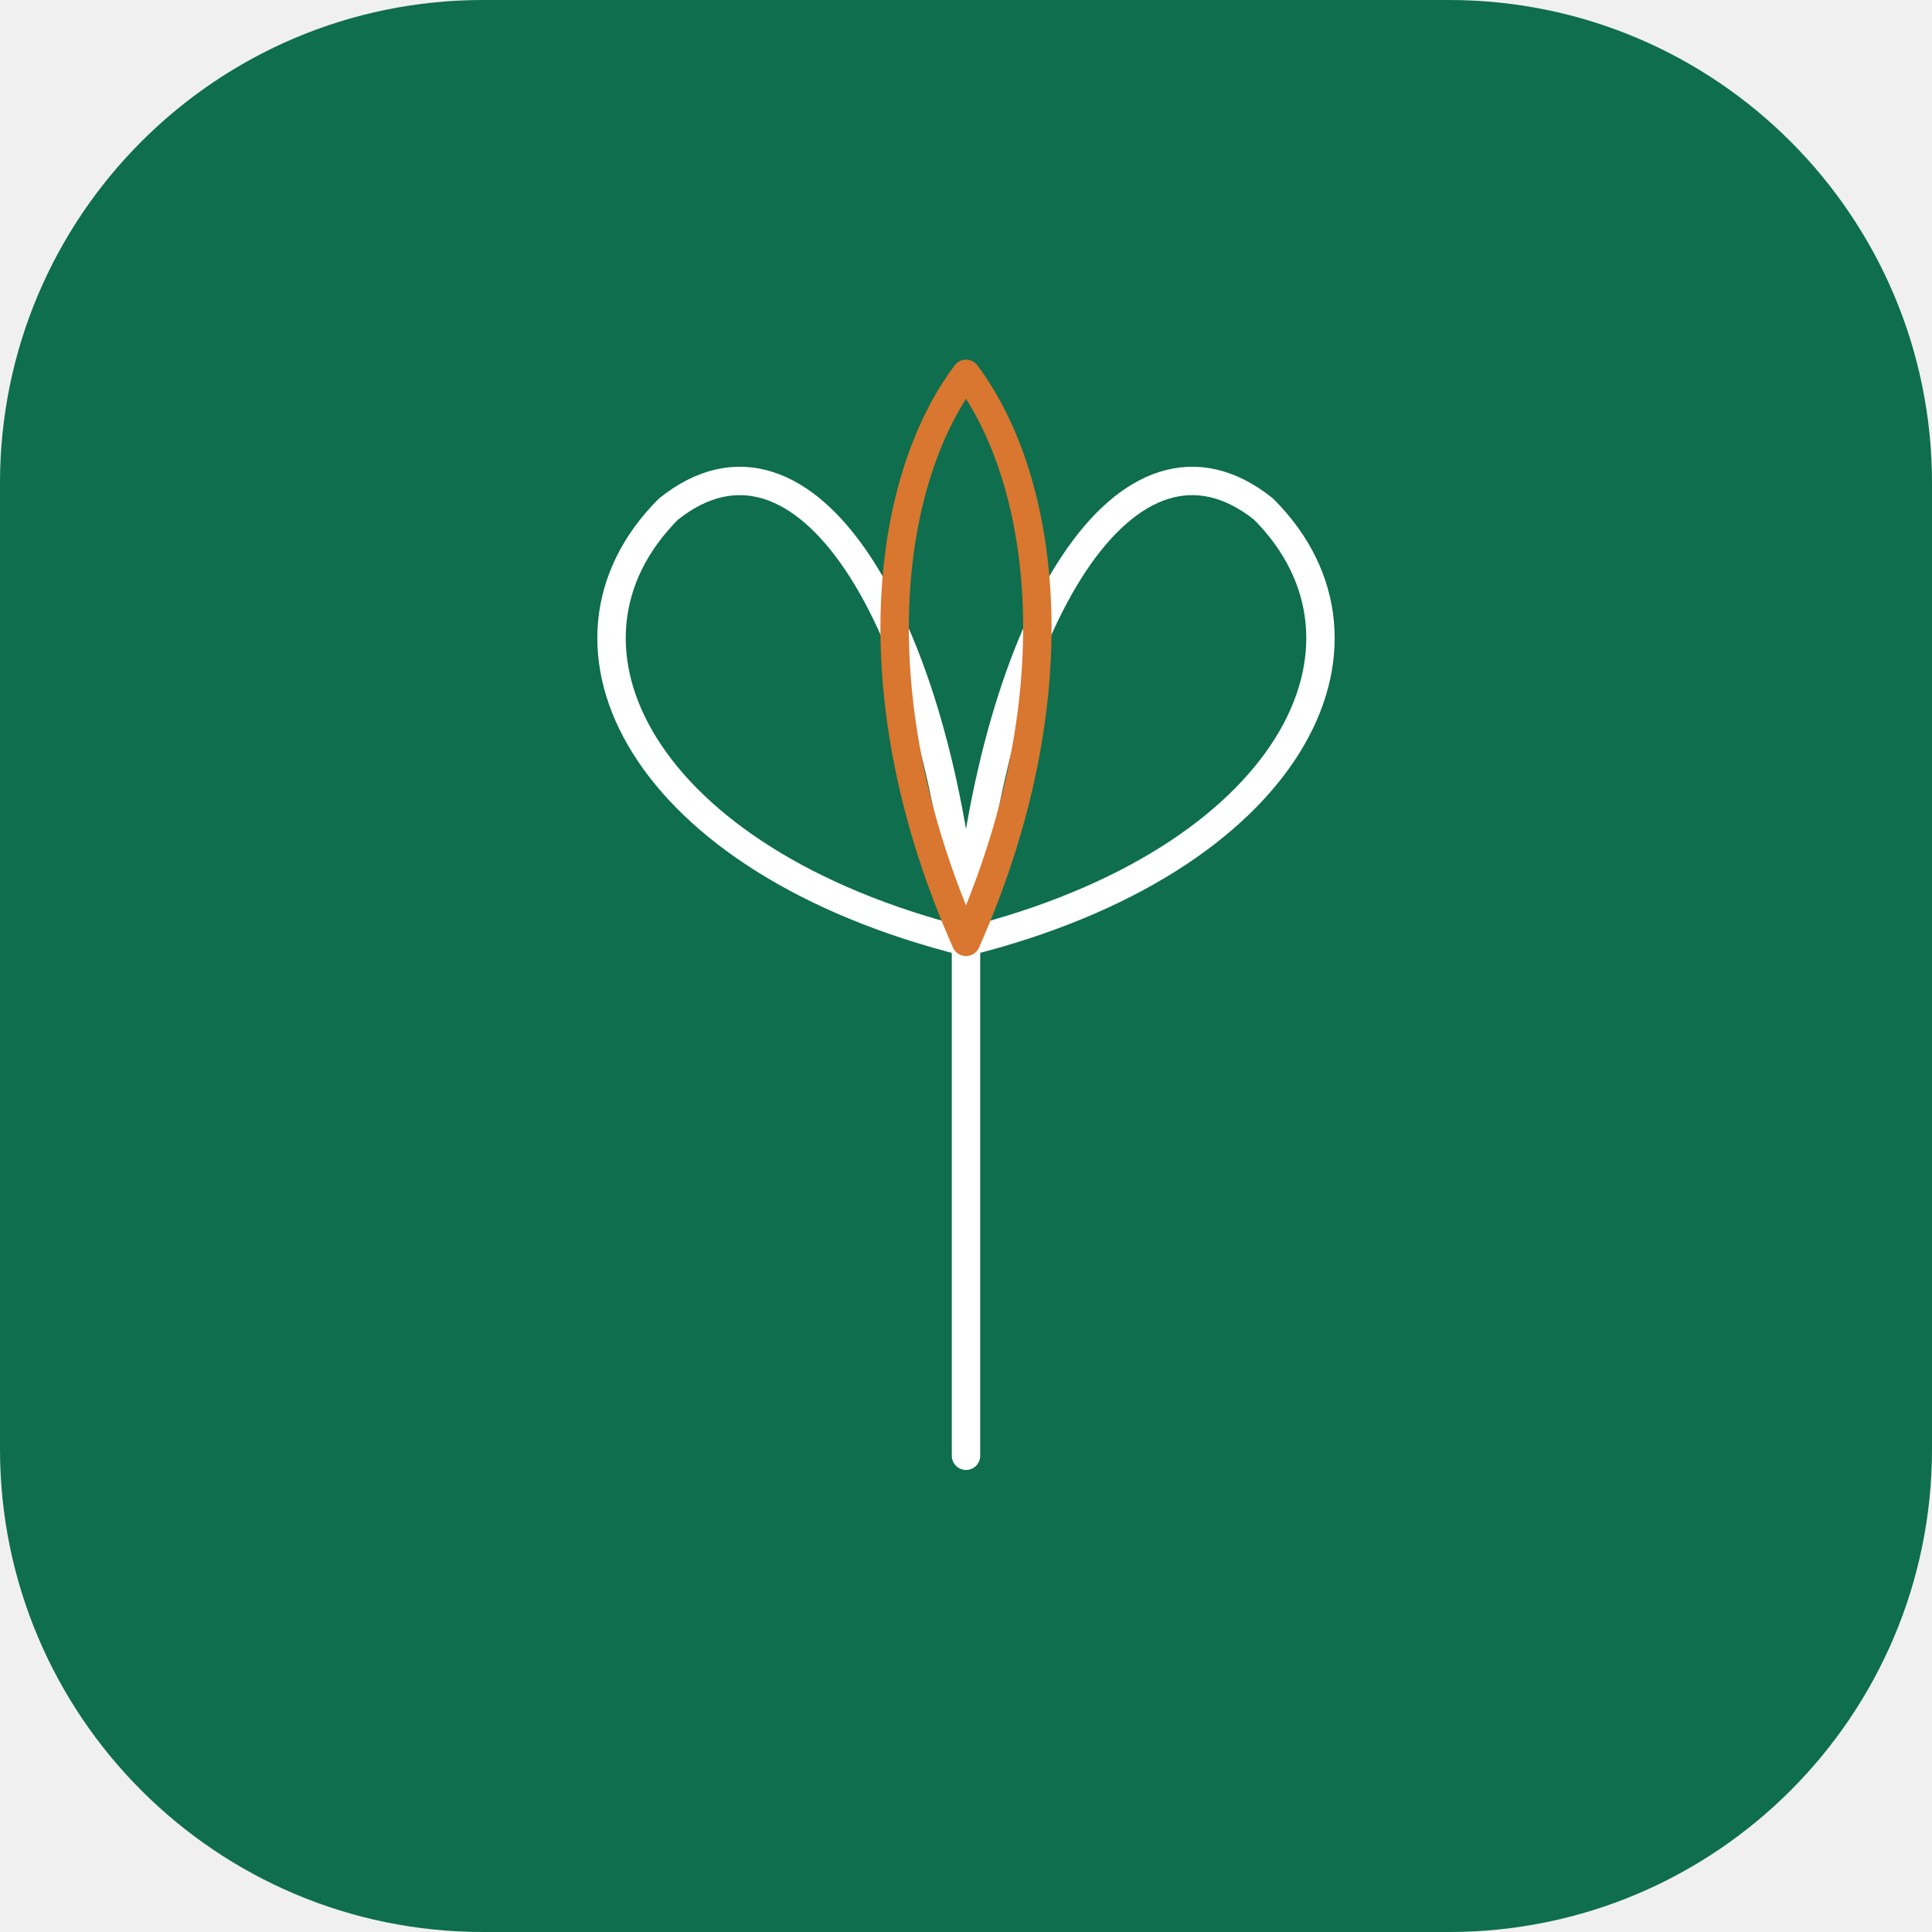
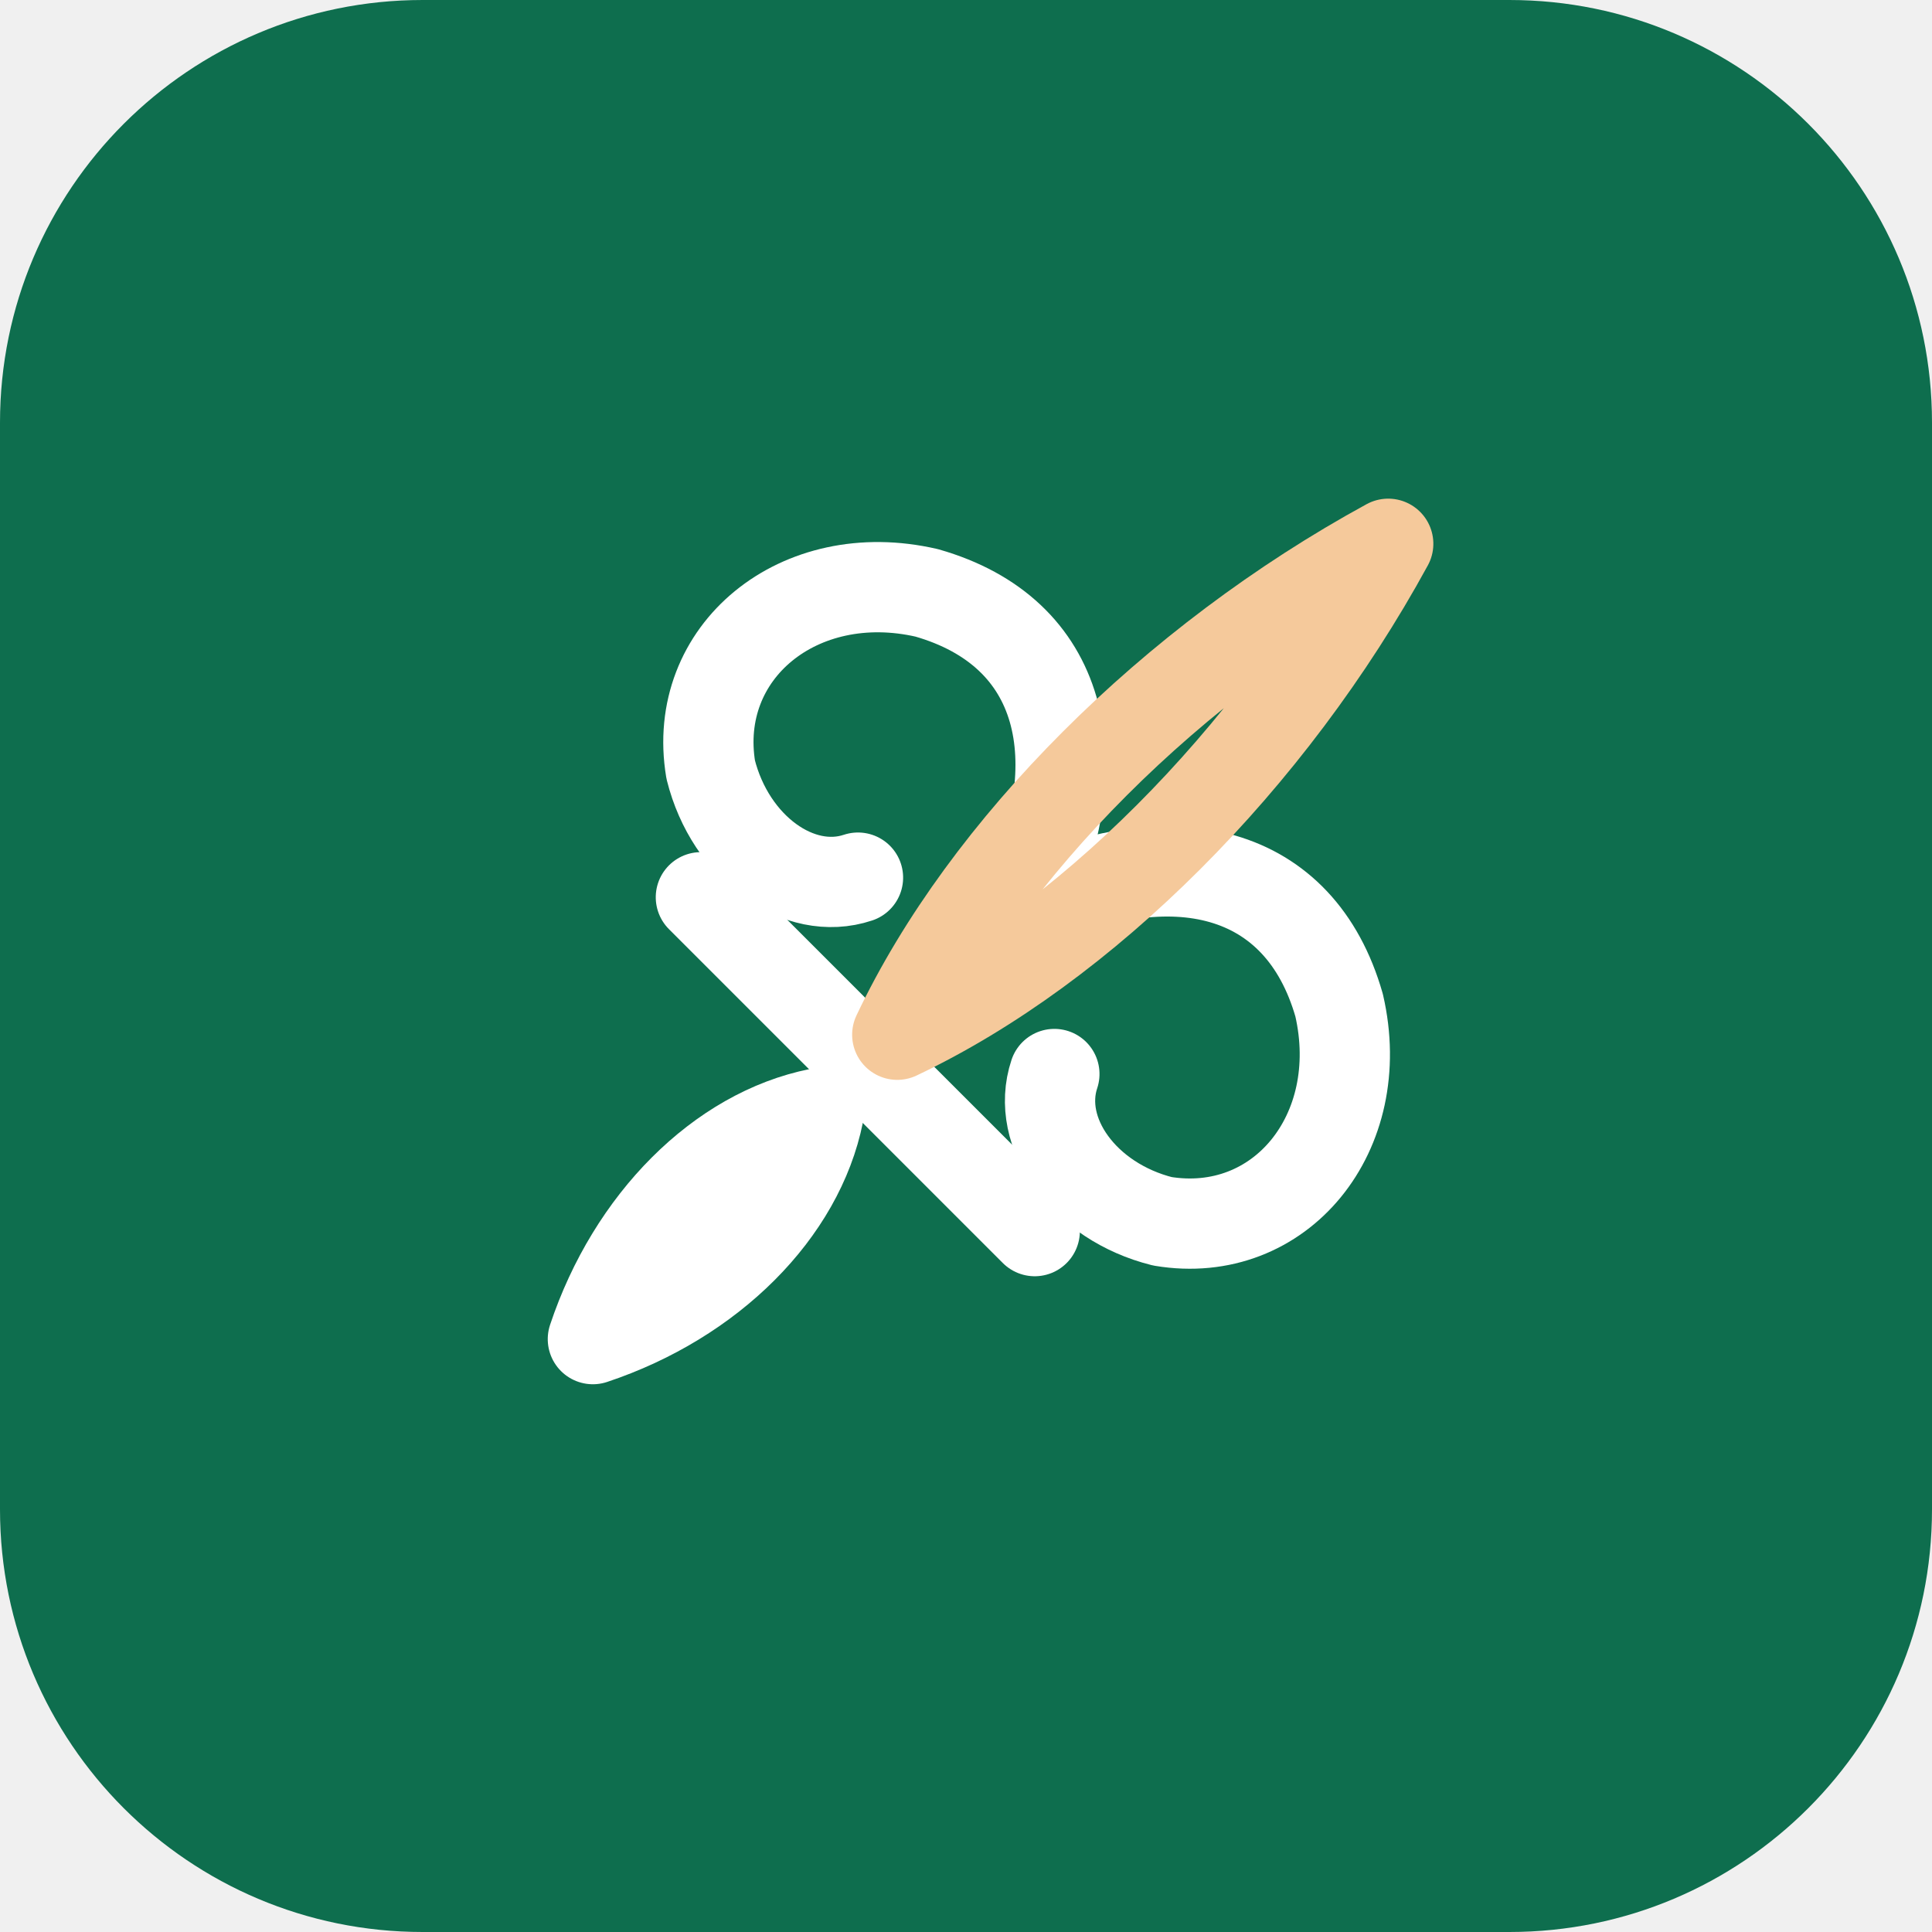
- <svg xmlns="http://www.w3.org/2000/svg" viewBox="0 0 16 16" width="16" height="16">
-   <rect width="16" height="16" rx="4" fill="#0E6E4E" />
-   <g fill="none" stroke="#FFFFFF" stroke-width="2.1" stroke-linecap="round" stroke-linejoin="round" transform="translate(2.4 2.2) scale(0.112)">
-     <path d="M50 88 V50" />
-     <path d="M50 50 C26 44 18 28 28 18 C38 10 48 26 50 50 Z" />
-     <path d="M50 50 C74 44 82 28 72 18 C62 10 52 26 50 50 Z" />
-     <path d="M50 50 C42 32 44 16 50 8 C56 16 58 32 50 50 Z" stroke="#D9762F" />
+ <svg xmlns="http://www.w3.org/2000/svg" viewBox="0 0 64 64" width="16" height="16">
+   <rect width="64" height="64" rx="14" fill="#0E6E4E" />
+   <g fill="none" stroke="#FFFFFF" stroke-width="6.5" stroke-linecap="round" stroke-linejoin="round" transform="translate(9 9) scale(0.46)">
+     <g transform="rotate(45 50 50)">
+       <path d="M50 44 C54 33 62 28 71 33 C79 38 80 48 73 53 C68 56 62 55 60 51" />
+       <path d="M50 44 C46 33 38 28 29 33 C21 38 20 48 27 53 C32 56 38 55 40 51" />
+       <path d="M33 60 H67" />
+       <path d="M50 88 C46 80 46 71 50 65 C54 71 54 80 50 88 Z" />
+       <path d="M50 7 C45 24 45 43 50 57 C55 43 55 24 50 7 Z" stroke="#F5C99B" />
+     </g>
  </g>
</svg>
